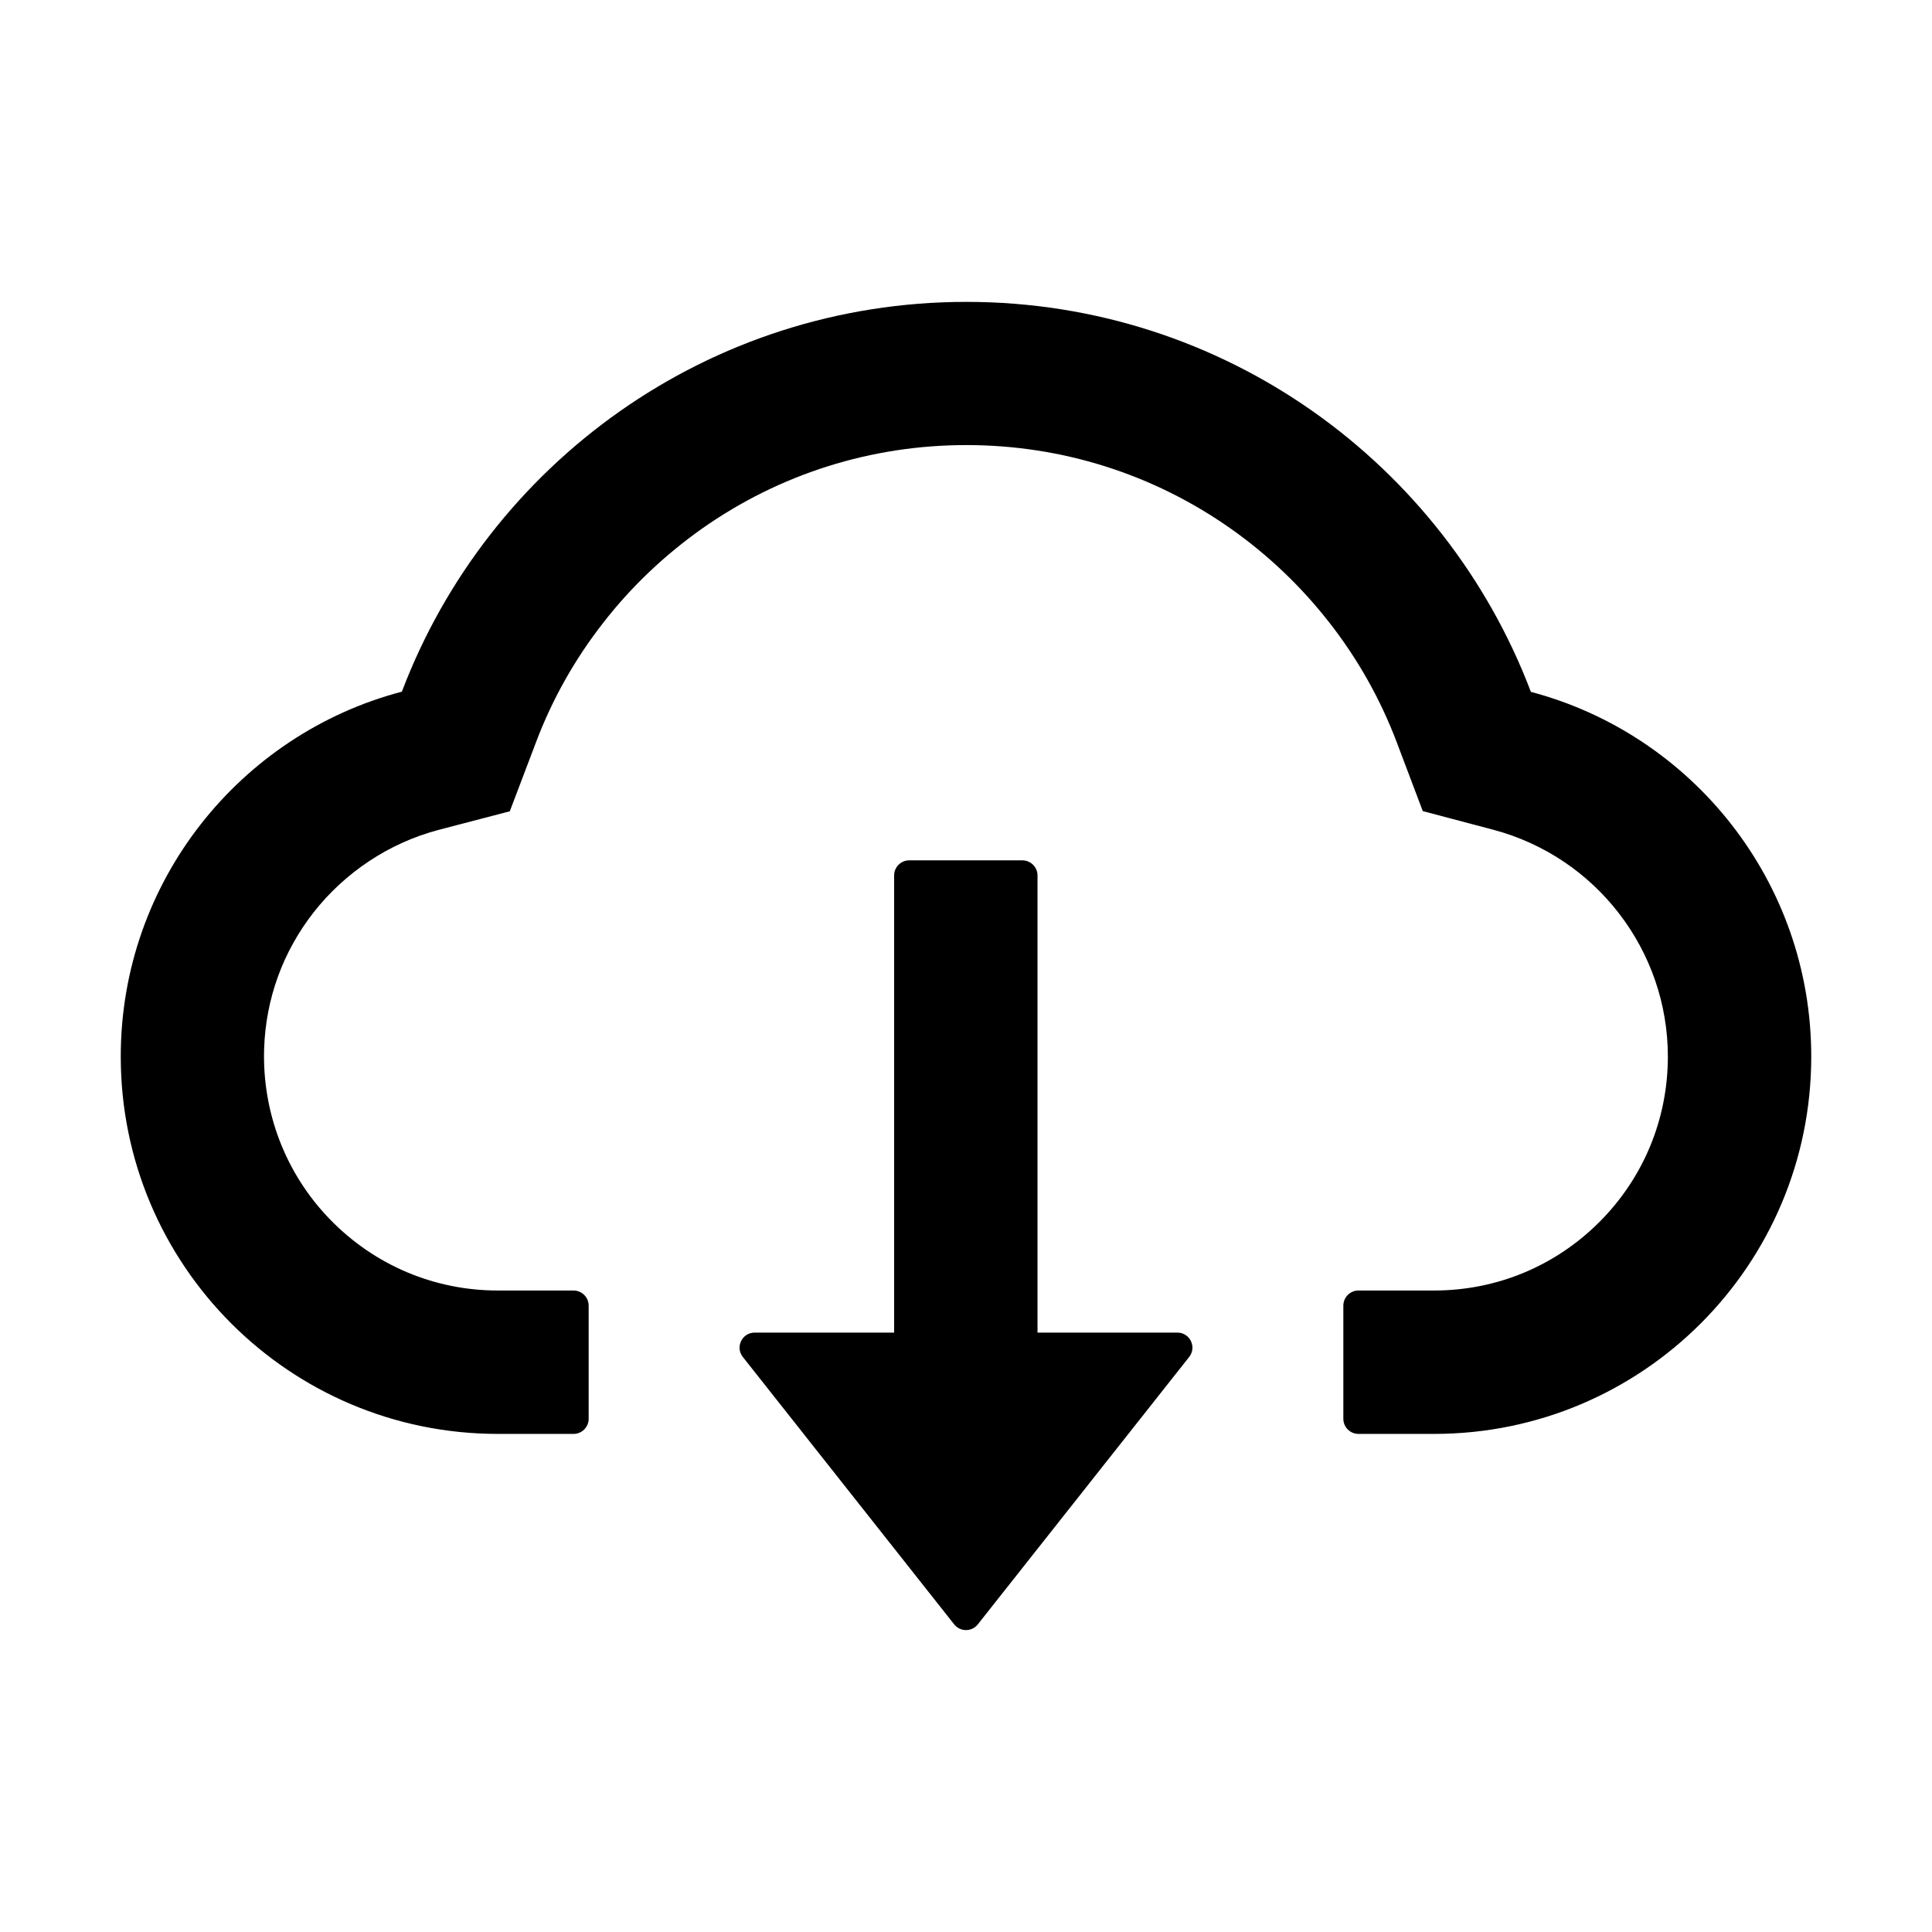
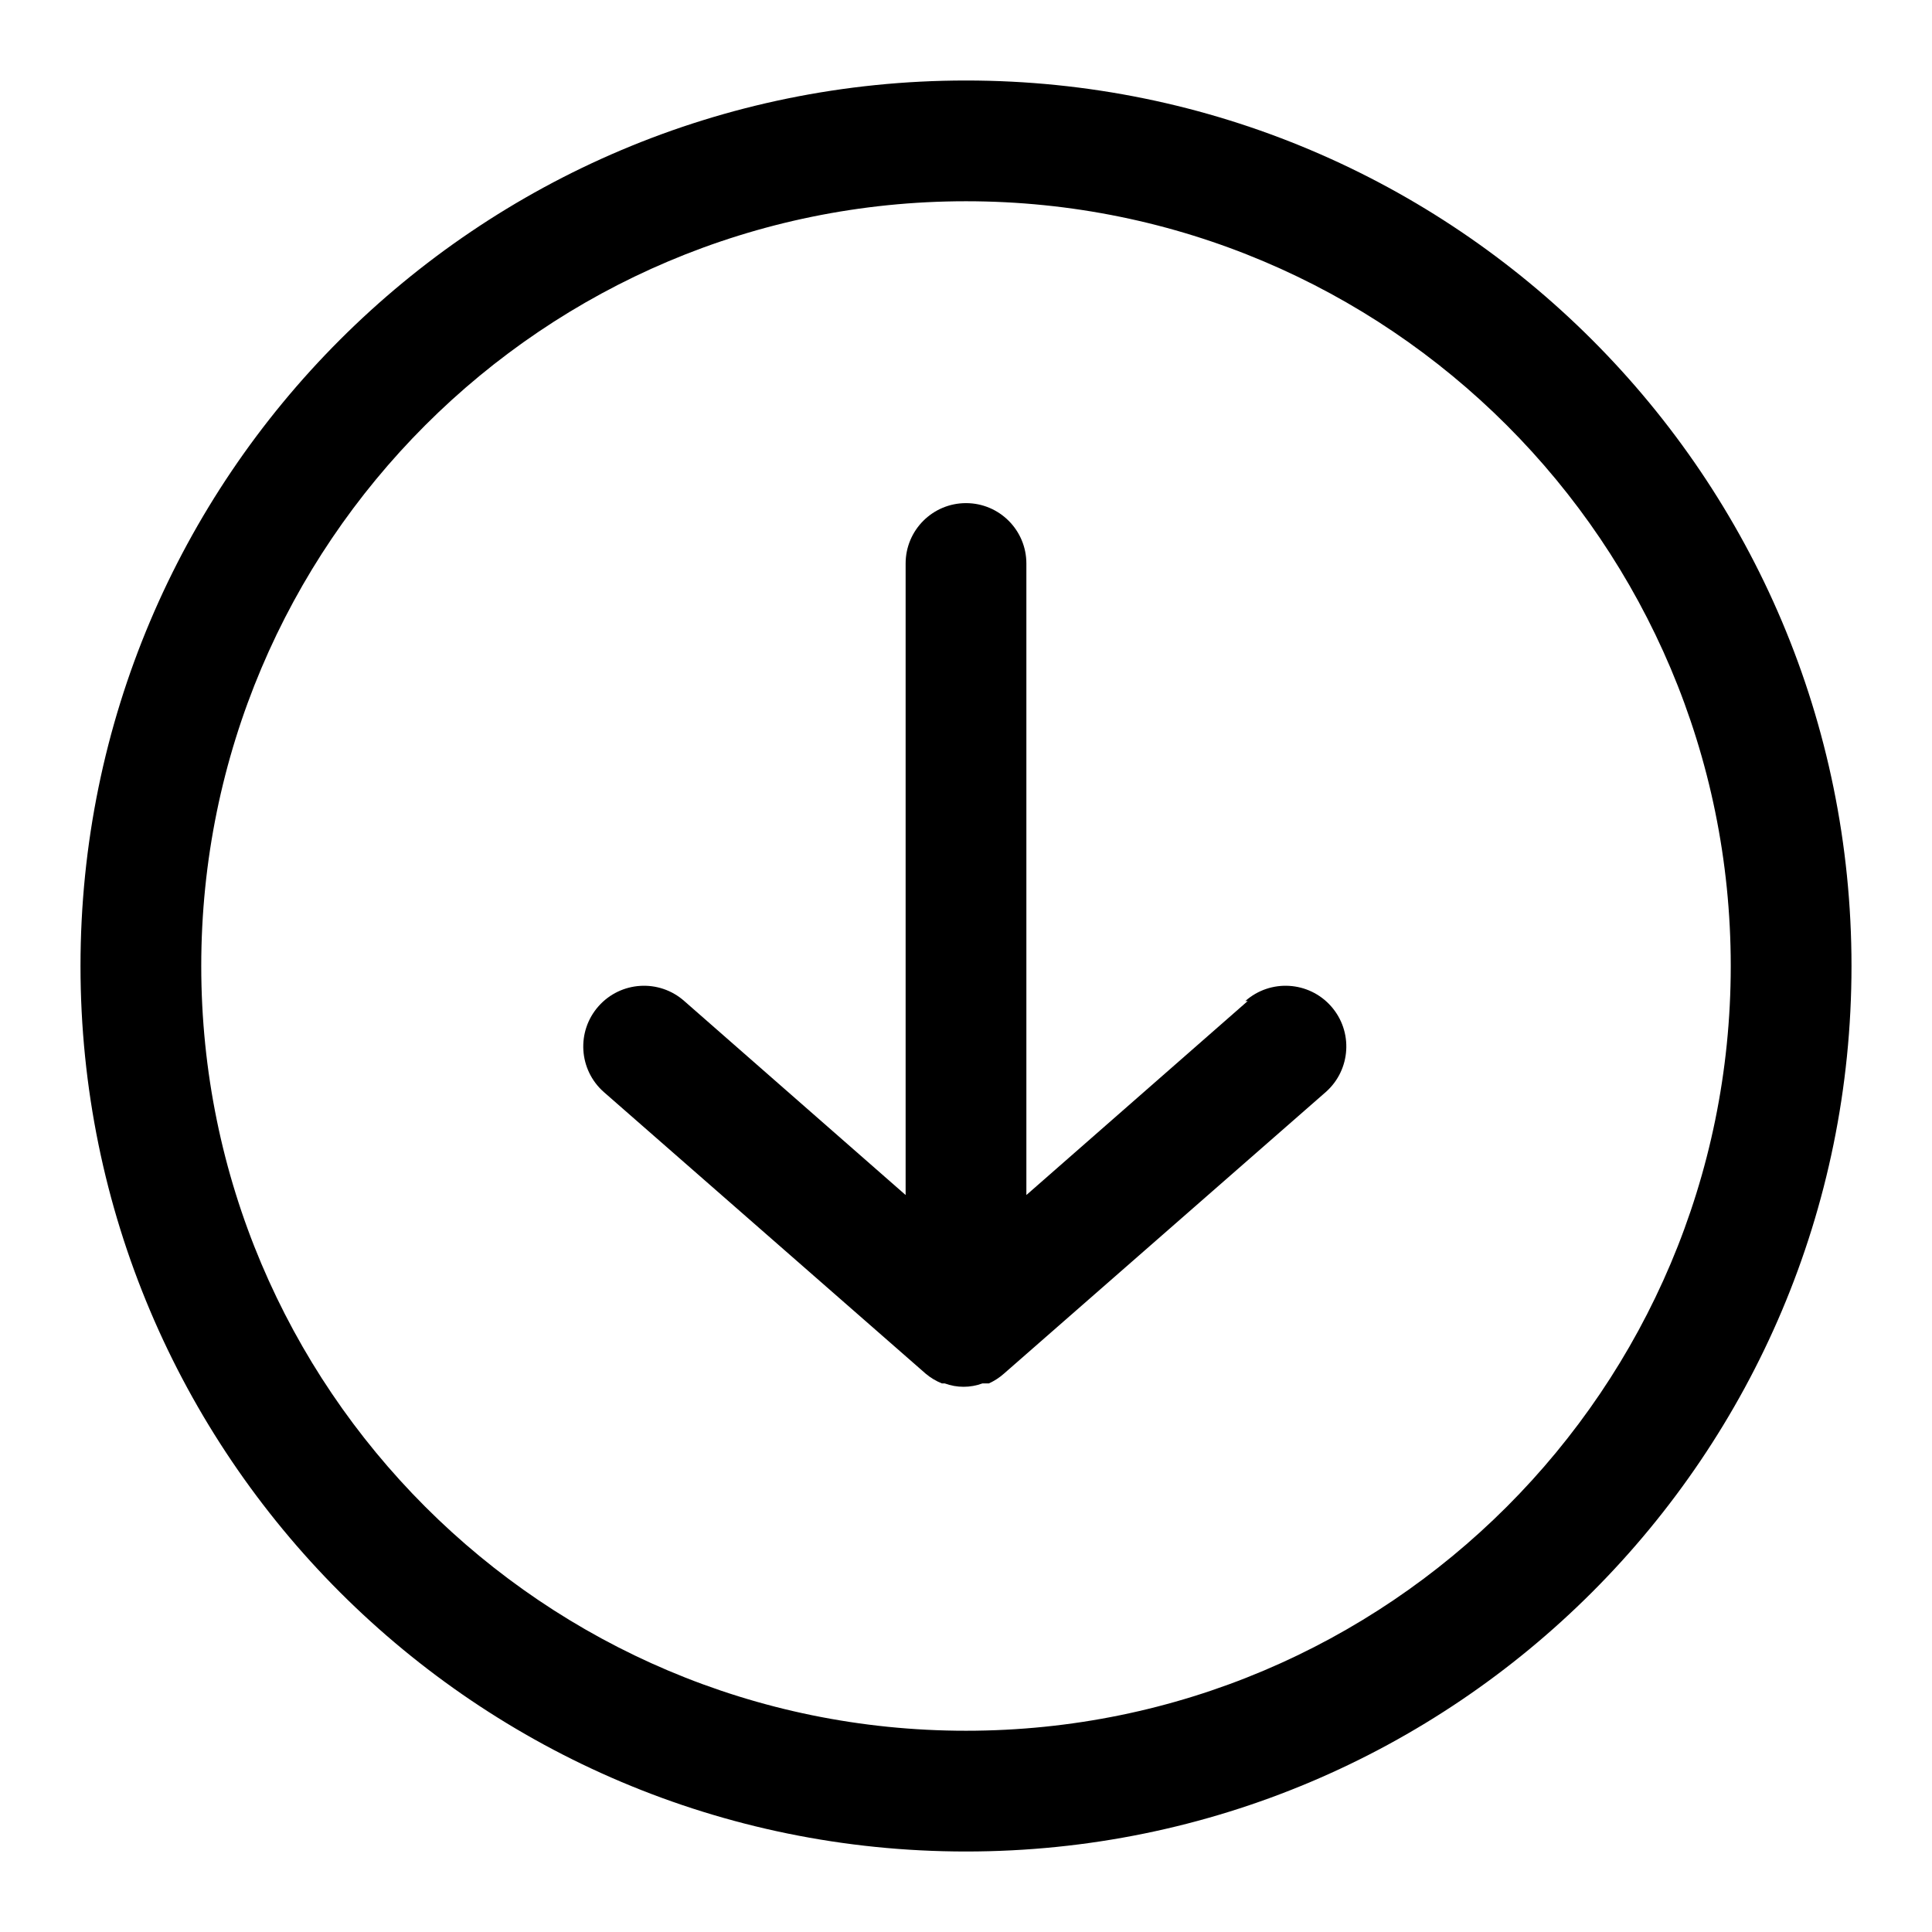
- <svg xmlns="http://www.w3.org/2000/svg" t="1772459283811" class="icon" viewBox="0 0 1024 1024" version="1.1" p-id="1618" width="200" height="200">
-   <path d="M624 706.3h-74.1V464c0-4.4-3.6-8-8-8h-60c-4.4 0-8 3.6-8 8v242.3H400c-6.7 0-10.4 7.7-6.3 12.9l112 141.7c3.2 4.1 9.4 4.1 12.6 0l112-141.7c4.1-5.2 0.4-12.9-6.3-12.9z" p-id="1619" />
-   <path d="M811.4 366.7C765.6 245.9 648.9 160 512.2 160S258.8 245.8 213 366.6C127.3 389.1 64 467.2 64 560c0 110.5 89.5 200 199.9 200H304c4.4 0 8-3.6 8-8v-60c0-4.4-3.6-8-8-8h-40.1c-33.7 0-65.4-13.4-89-37.7-23.5-24.2-36-56.8-34.9-90.6 0.9-26.4 9.9-51.2 26.2-72.1 16.7-21.3 40.1-36.8 66.1-43.7l37.9-9.9 13.9-36.6c8.6-22.8 20.6-44.1 35.7-63.4 14.9-19.2 32.6-35.9 52.4-49.9 41.1-28.9 89.5-44.2 140-44.2s98.9 15.3 140 44.2c19.9 14 37.5 30.8 52.4 49.9 15.1 19.3 27.1 40.7 35.7 63.4l13.8 36.5 37.8 10C846.1 454.5 884 503.8 884 560c0 33.1-12.9 64.3-36.3 87.7-23.4 23.4-54.5 36.3-87.6 36.3H720c-4.4 0-8 3.6-8 8v60c0 4.4 3.6 8 8 8h40.1C870.5 760 960 670.5 960 560c0-92.7-63.1-170.7-148.6-193.3z" p-id="1620" />
+ <svg xmlns="http://www.w3.org/2000/svg" t="1775044970537" class="icon" viewBox="0 0 1024 1024" version="1.1" p-id="8665" width="200" height="200">
+   <path d="M512 42.667A469.333 469.333 0 1 0 981.333 512 469.333 469.333 0 0 0 512 42.667z m0 874.666A405.333 405.333 0 1 1 917.333 512 405.333 405.333 0 0 1 512 917.333z" p-id="8666" />
+   <path d="M661.333 530.56L544 633.387v-334.72a32 32 0 0 0-64 0v334.72L362.667 530.56A32 32 0 1 0 320 578.773l170.667 149.334a31.573 31.573 0 0 0 8.533 5.12h1.493a28.8 28.8 0 0 0 20.054 0h3.413a32 32 0 0 0 7.893-5.12L702.72 578.773a32 32 0 0 0-42.667-48.213z" p-id="8667" />
</svg>
